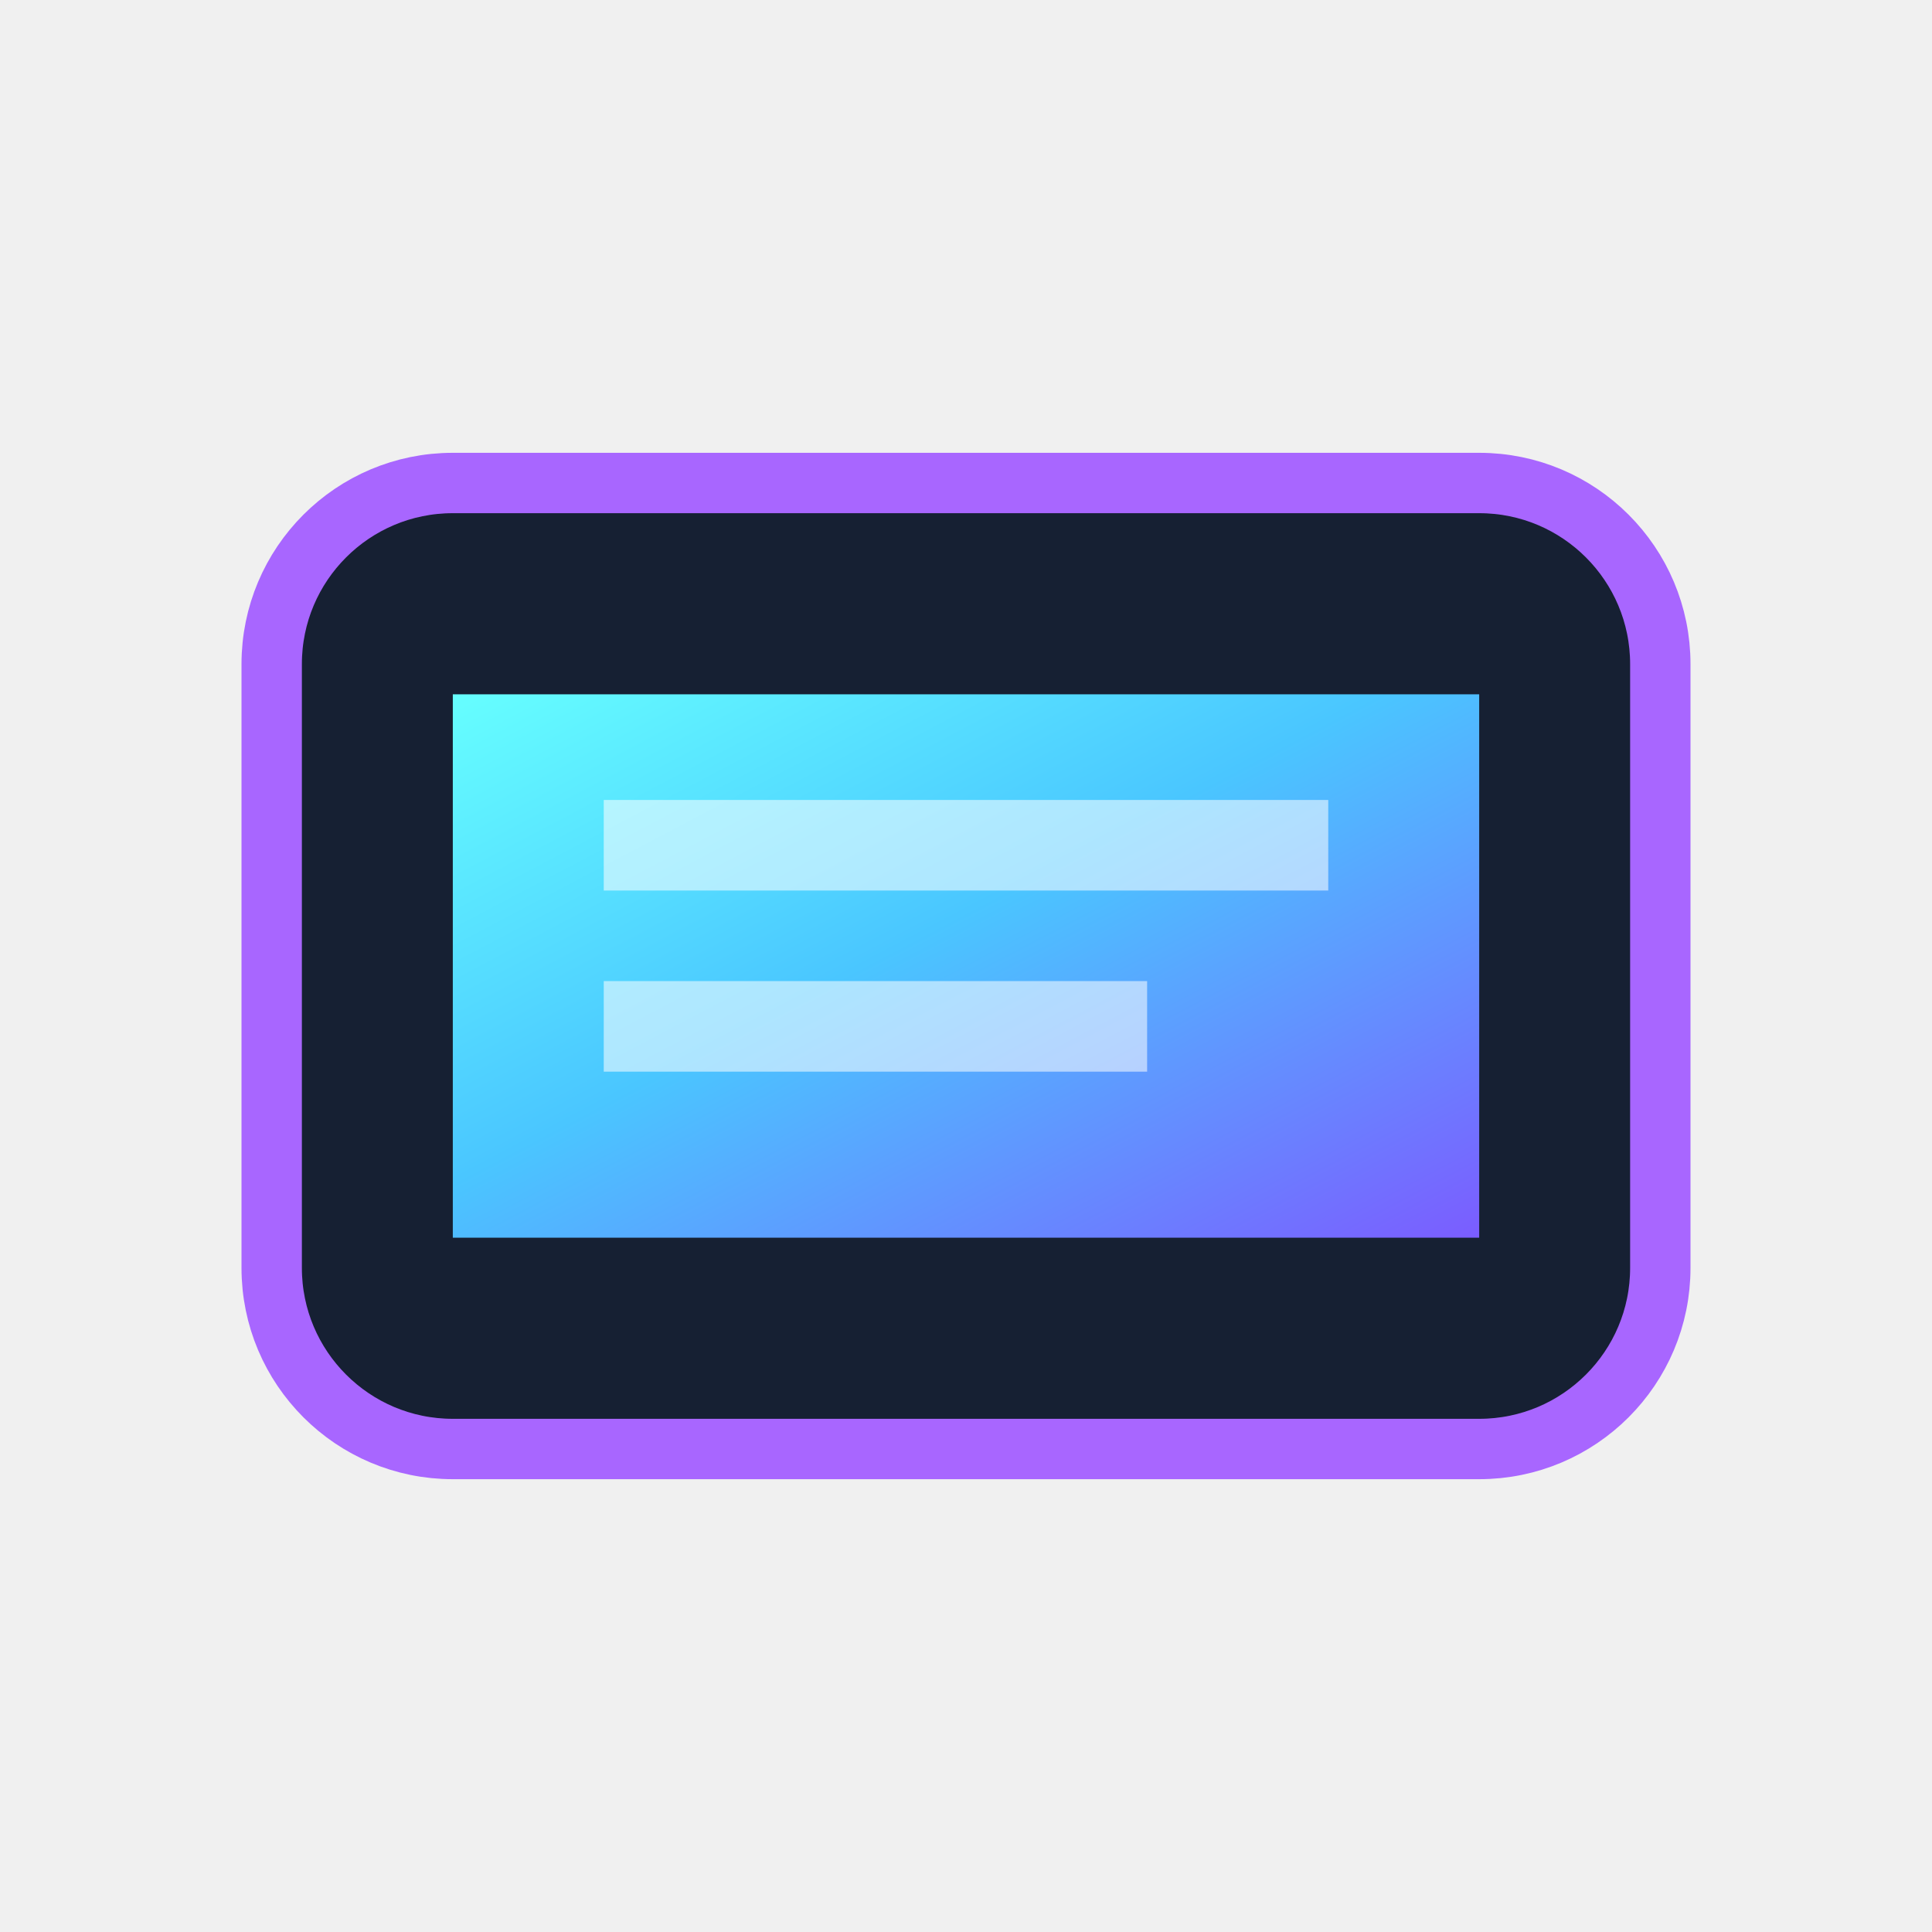
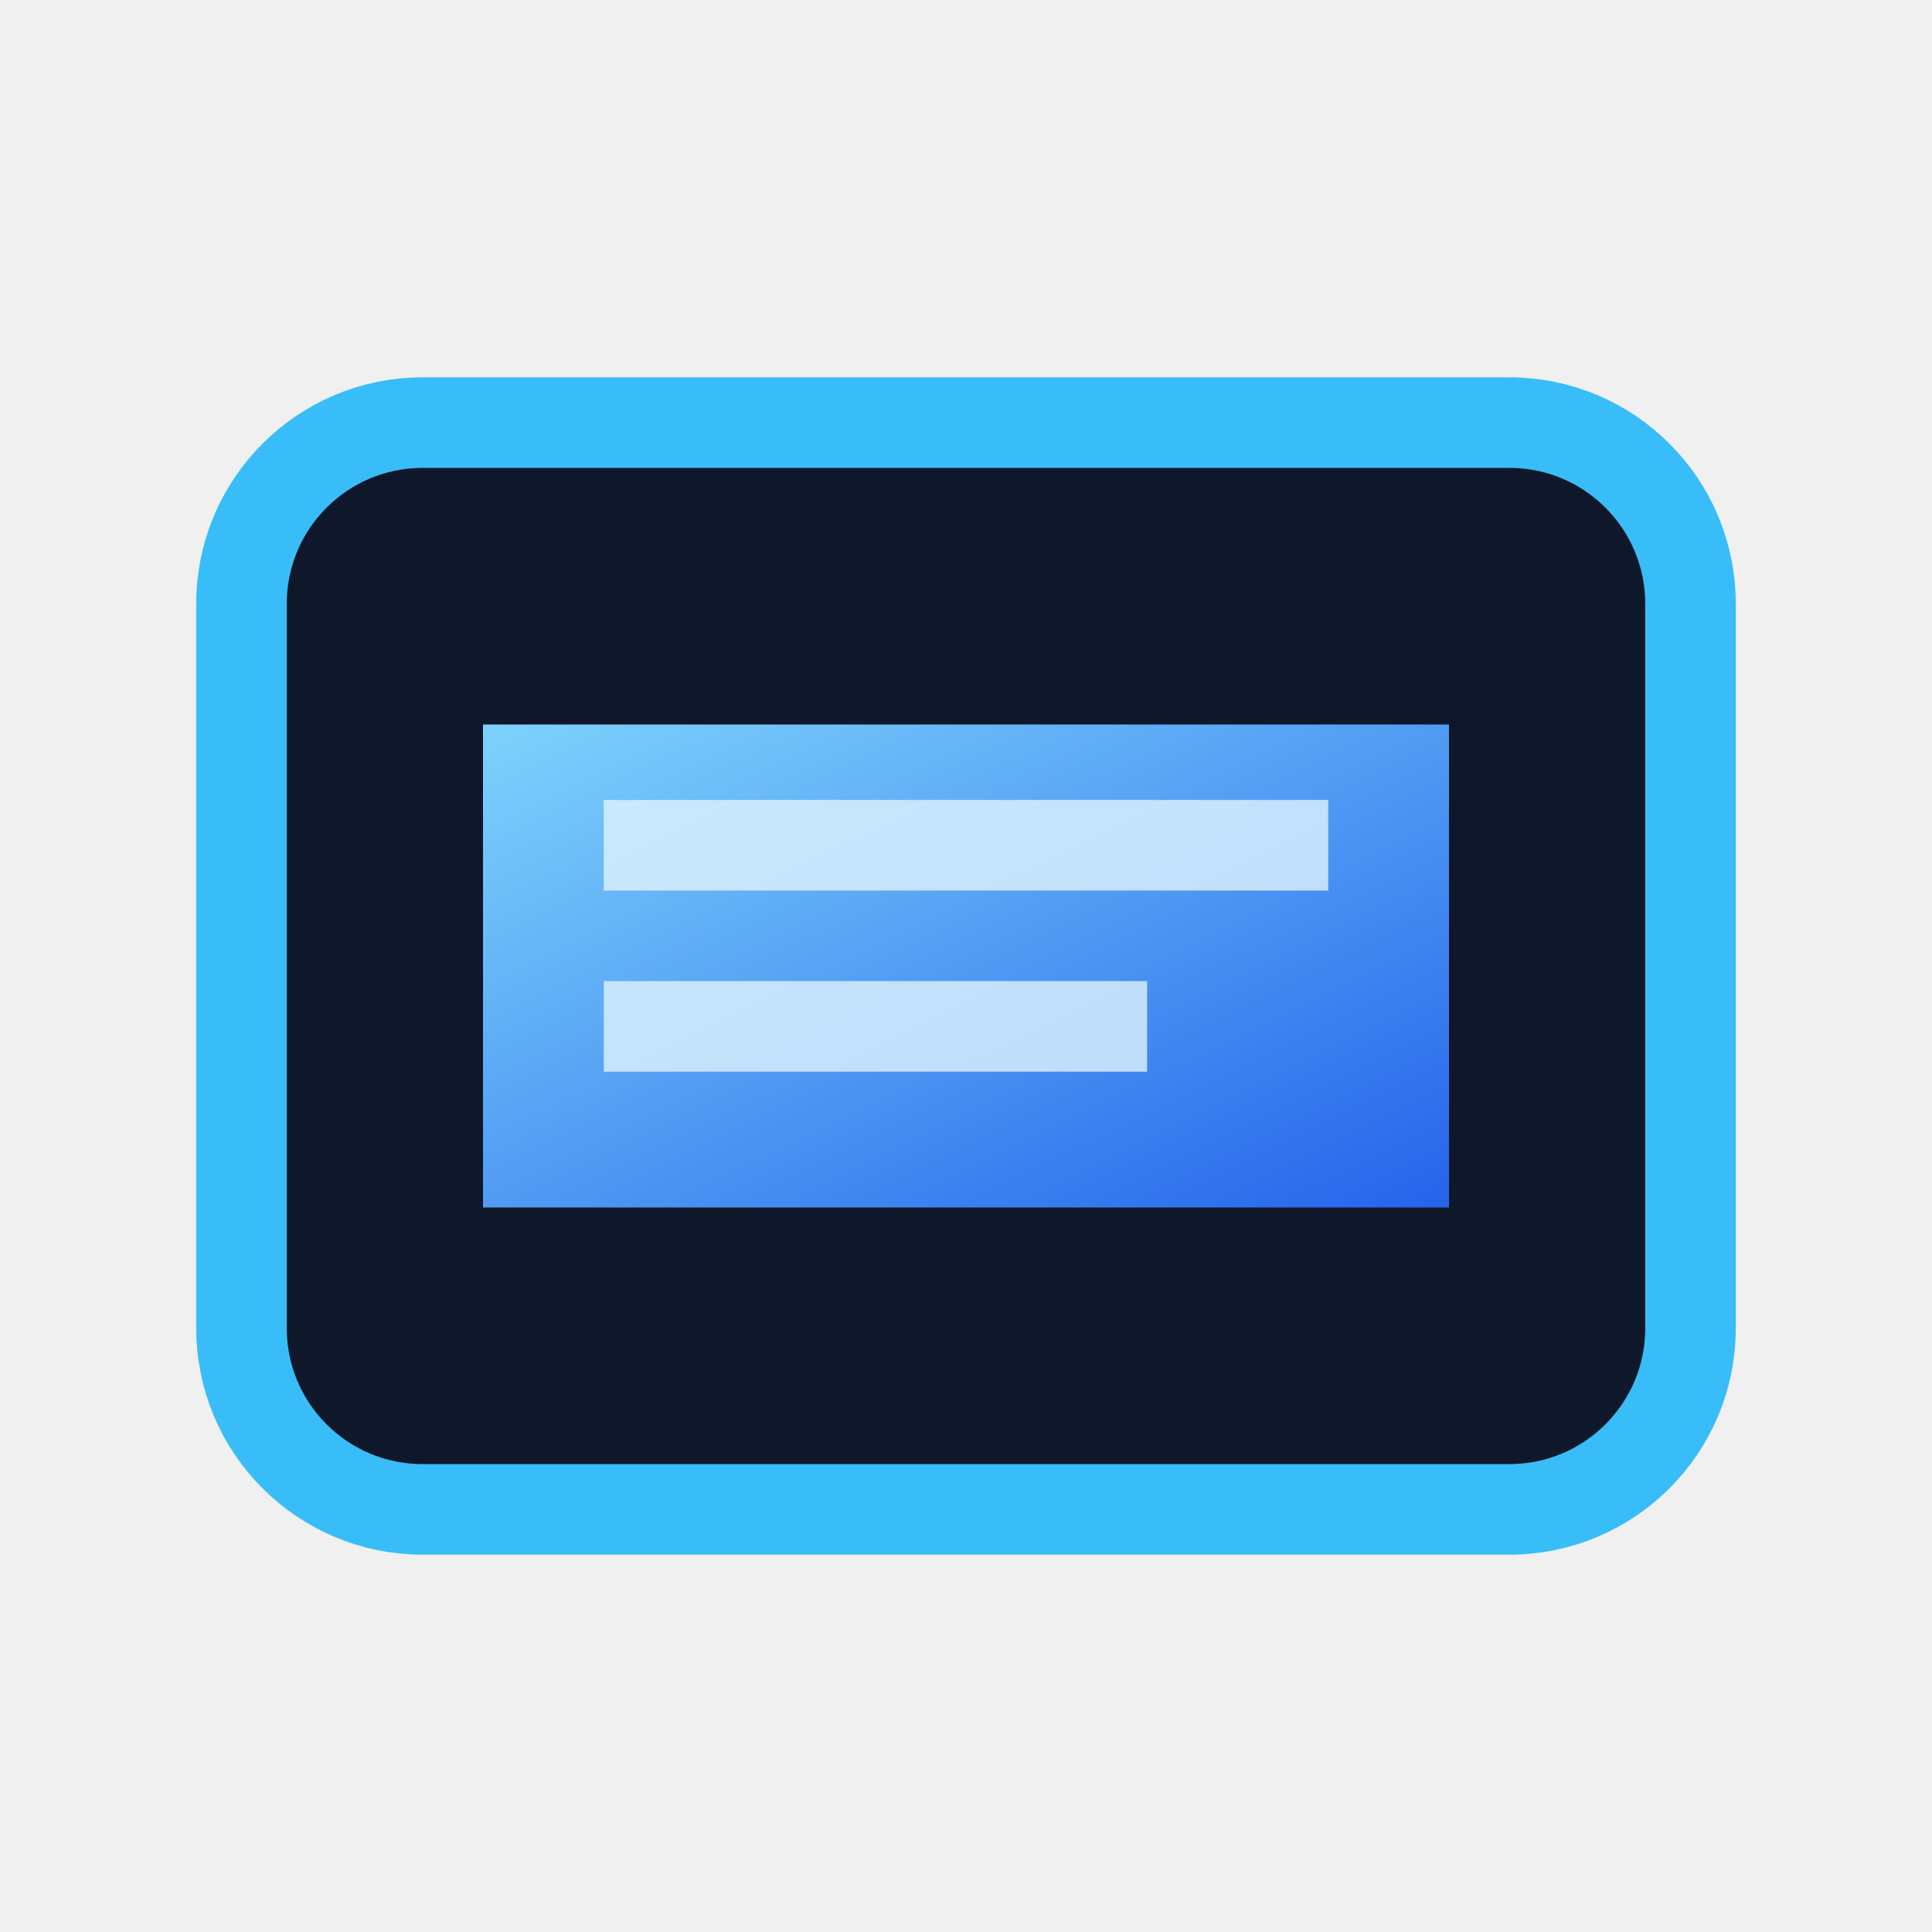
<svg xmlns="http://www.w3.org/2000/svg" viewBox="0 0 64 64">
  <defs>
    <linearGradient id="g" x1="0" y1="0" x2="1" y2="1">
-       <stop stop-color="#6ff" />
-       <stop offset=".45" stop-color="#4ac6ff" />
-       <stop offset="1" stop-color="#7b5cff" />
+       <stop stop-color="#7dd3fc" />
+       <stop offset="1" stop-color="#2563eb" />
    </linearGradient>
  </defs>
-   <rect x="9" y="16" width="46" height="32" rx="6" fill="#162033" stroke="#a866ff" stroke-width="2" />
-   <path d="M15 23h34v18H15z" fill="url(#g)" />
-   <path d="M20 28h24M20 34h18" stroke="#fff" stroke-opacity=".55" stroke-width="3" />
+   <rect x="8" y="14" width="48" height="36" rx="6" fill="#0f172a" stroke="#38bdf8" stroke-width="3" />
+   <path d="M16 24h32v16H16z" fill="url(#g)" />
+   <path d="M20 28h24M20 34h18" stroke="#e0f2fe" stroke-width="3" opacity=".8" />
</svg>
